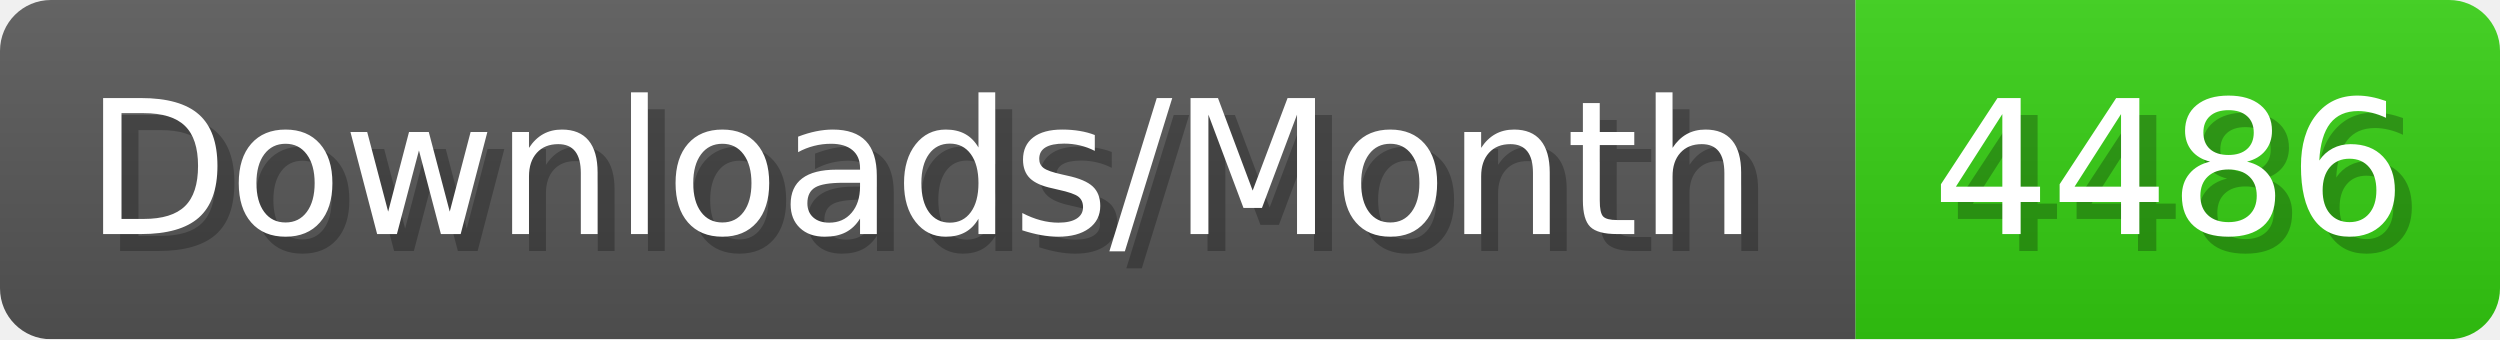
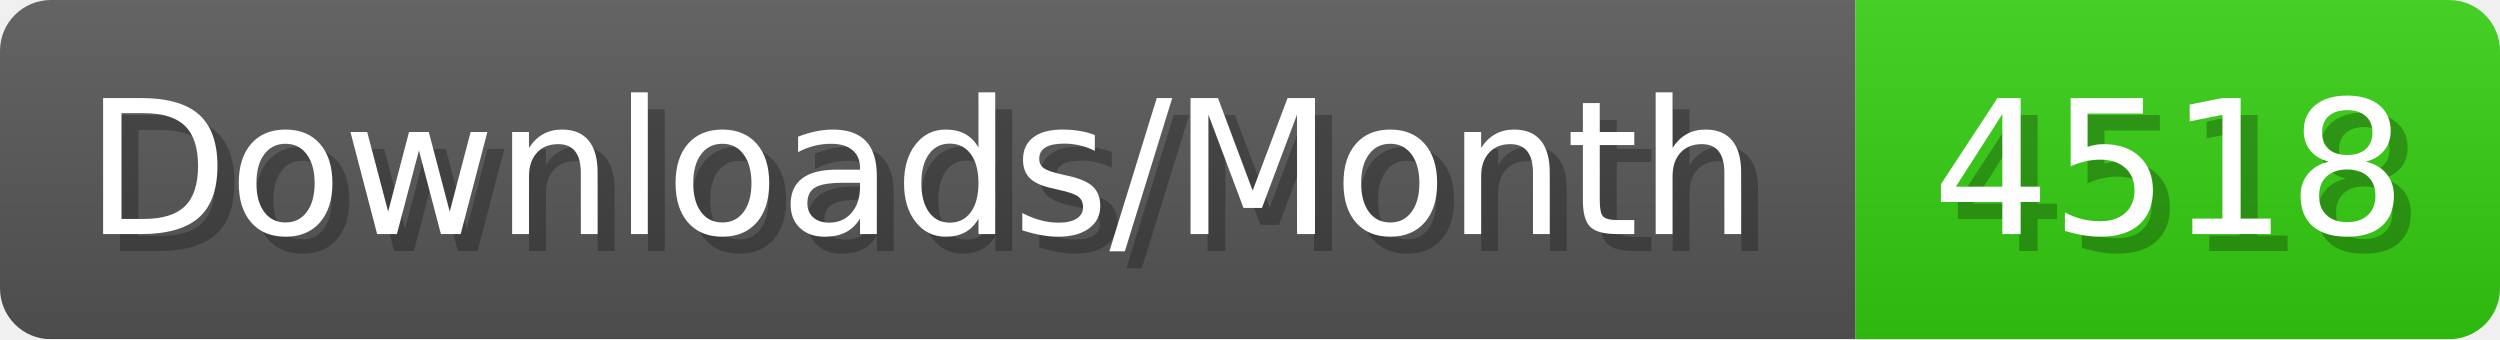
- <svg xmlns="http://www.w3.org/2000/svg" width="147.4" height="20" viewBox="0 0 1474 200" role="img" aria-label="Downloads/Month: 4486">
+ <svg xmlns="http://www.w3.org/2000/svg" width="147.4" height="20" viewBox="0 0 1474 200" role="img" aria-label="Downloads/Month: 4518">
  <linearGradient id="YlXUI" x2="0" y2="100%">
    <stop offset="0" stop-opacity=".1" stop-color="#EEE" />
    <stop offset="1" stop-opacity=".1" />
  </linearGradient>
  <mask id="JHhop">
    <rect width="1474" height="200" rx="30" fill="#FFF" />
  </mask>
  <g mask="url(#JHhop)">
    <rect width="1094" height="200" fill="#555" />
    <rect width="380" height="200" fill="#3C1" x="1094" />
    <rect width="1474" height="200" fill="url(#YlXUI)" />
  </g>
  <g aria-hidden="true" fill="#fff" text-anchor="start" font-family="Verdana,DejaVu Sans,sans-serif" font-size="110">
    <text x="60" y="148" textLength="994" fill="#000" opacity="0.25">Downloads/Month</text>
    <text x="50" y="138" textLength="994">Downloads/Month</text>
-     <text x="1149" y="148" textLength="280" fill="#000" opacity="0.25">4486</text>
-     <text x="1139" y="138" textLength="280">4486</text>
+     <text x="1149" y="148" textLength="280" fill="#000" opacity="0.25">4518</text>
+     <text x="1139" y="138" textLength="280">4518</text>
  </g>
</svg>
